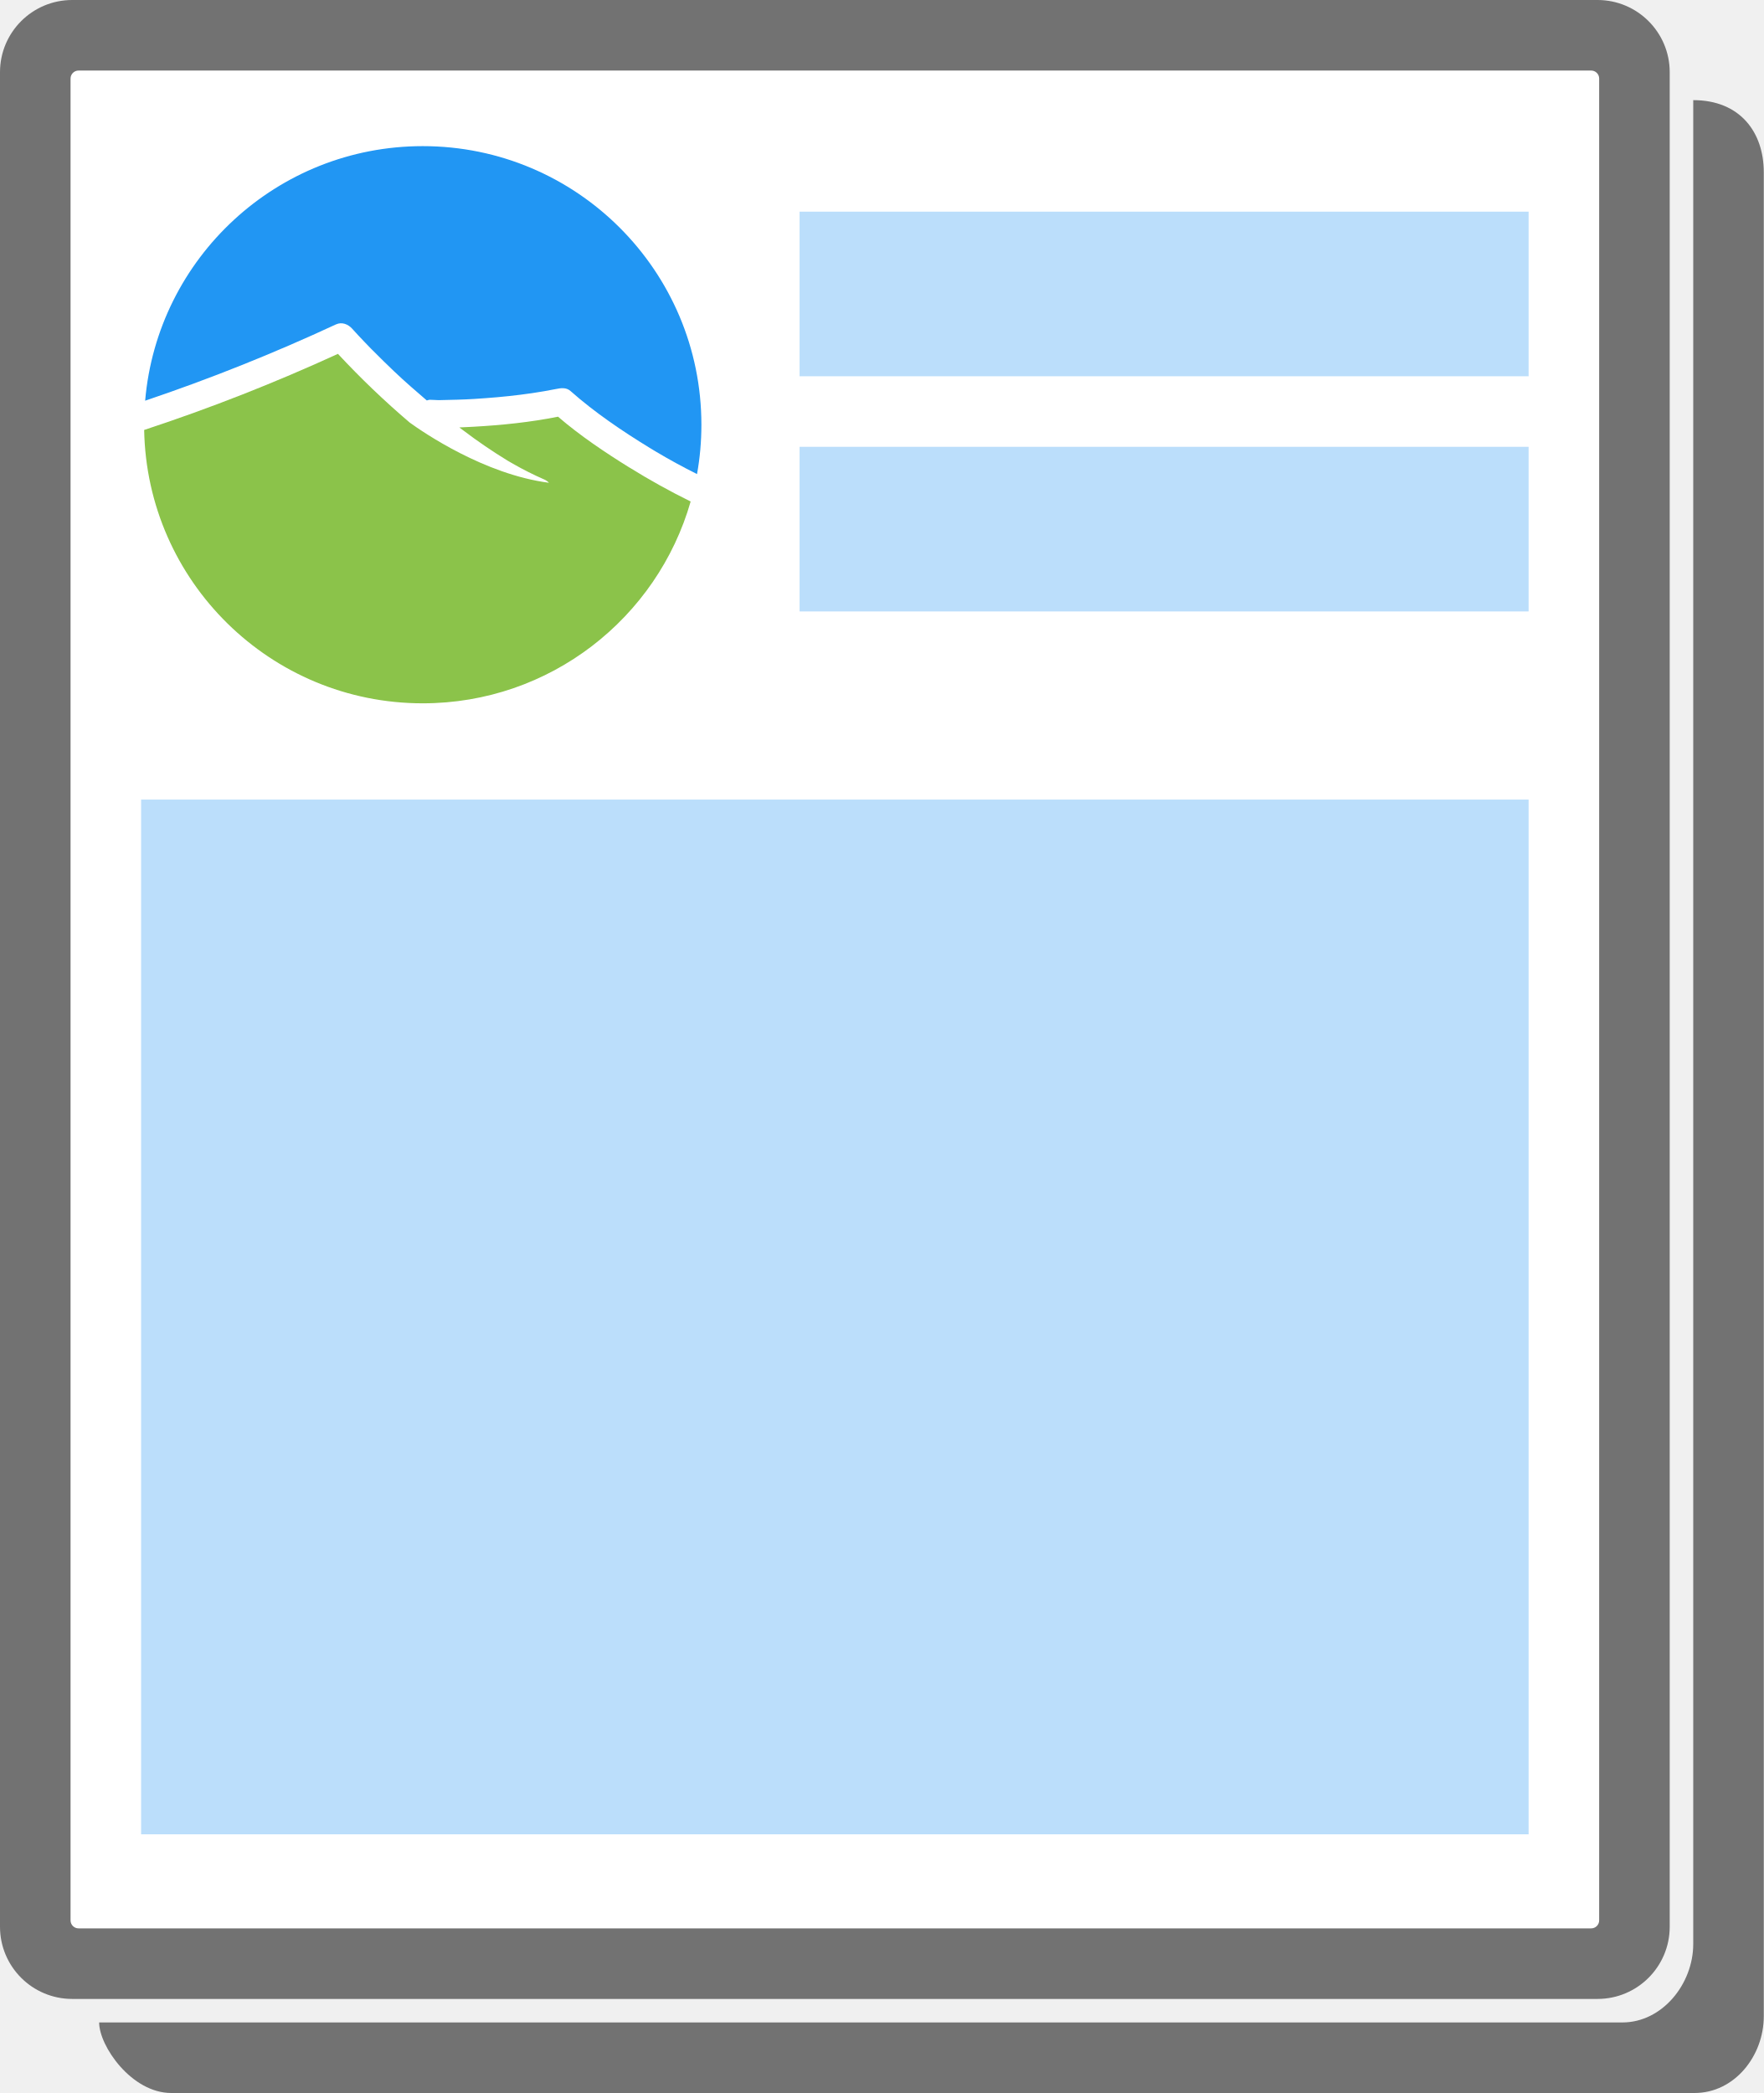
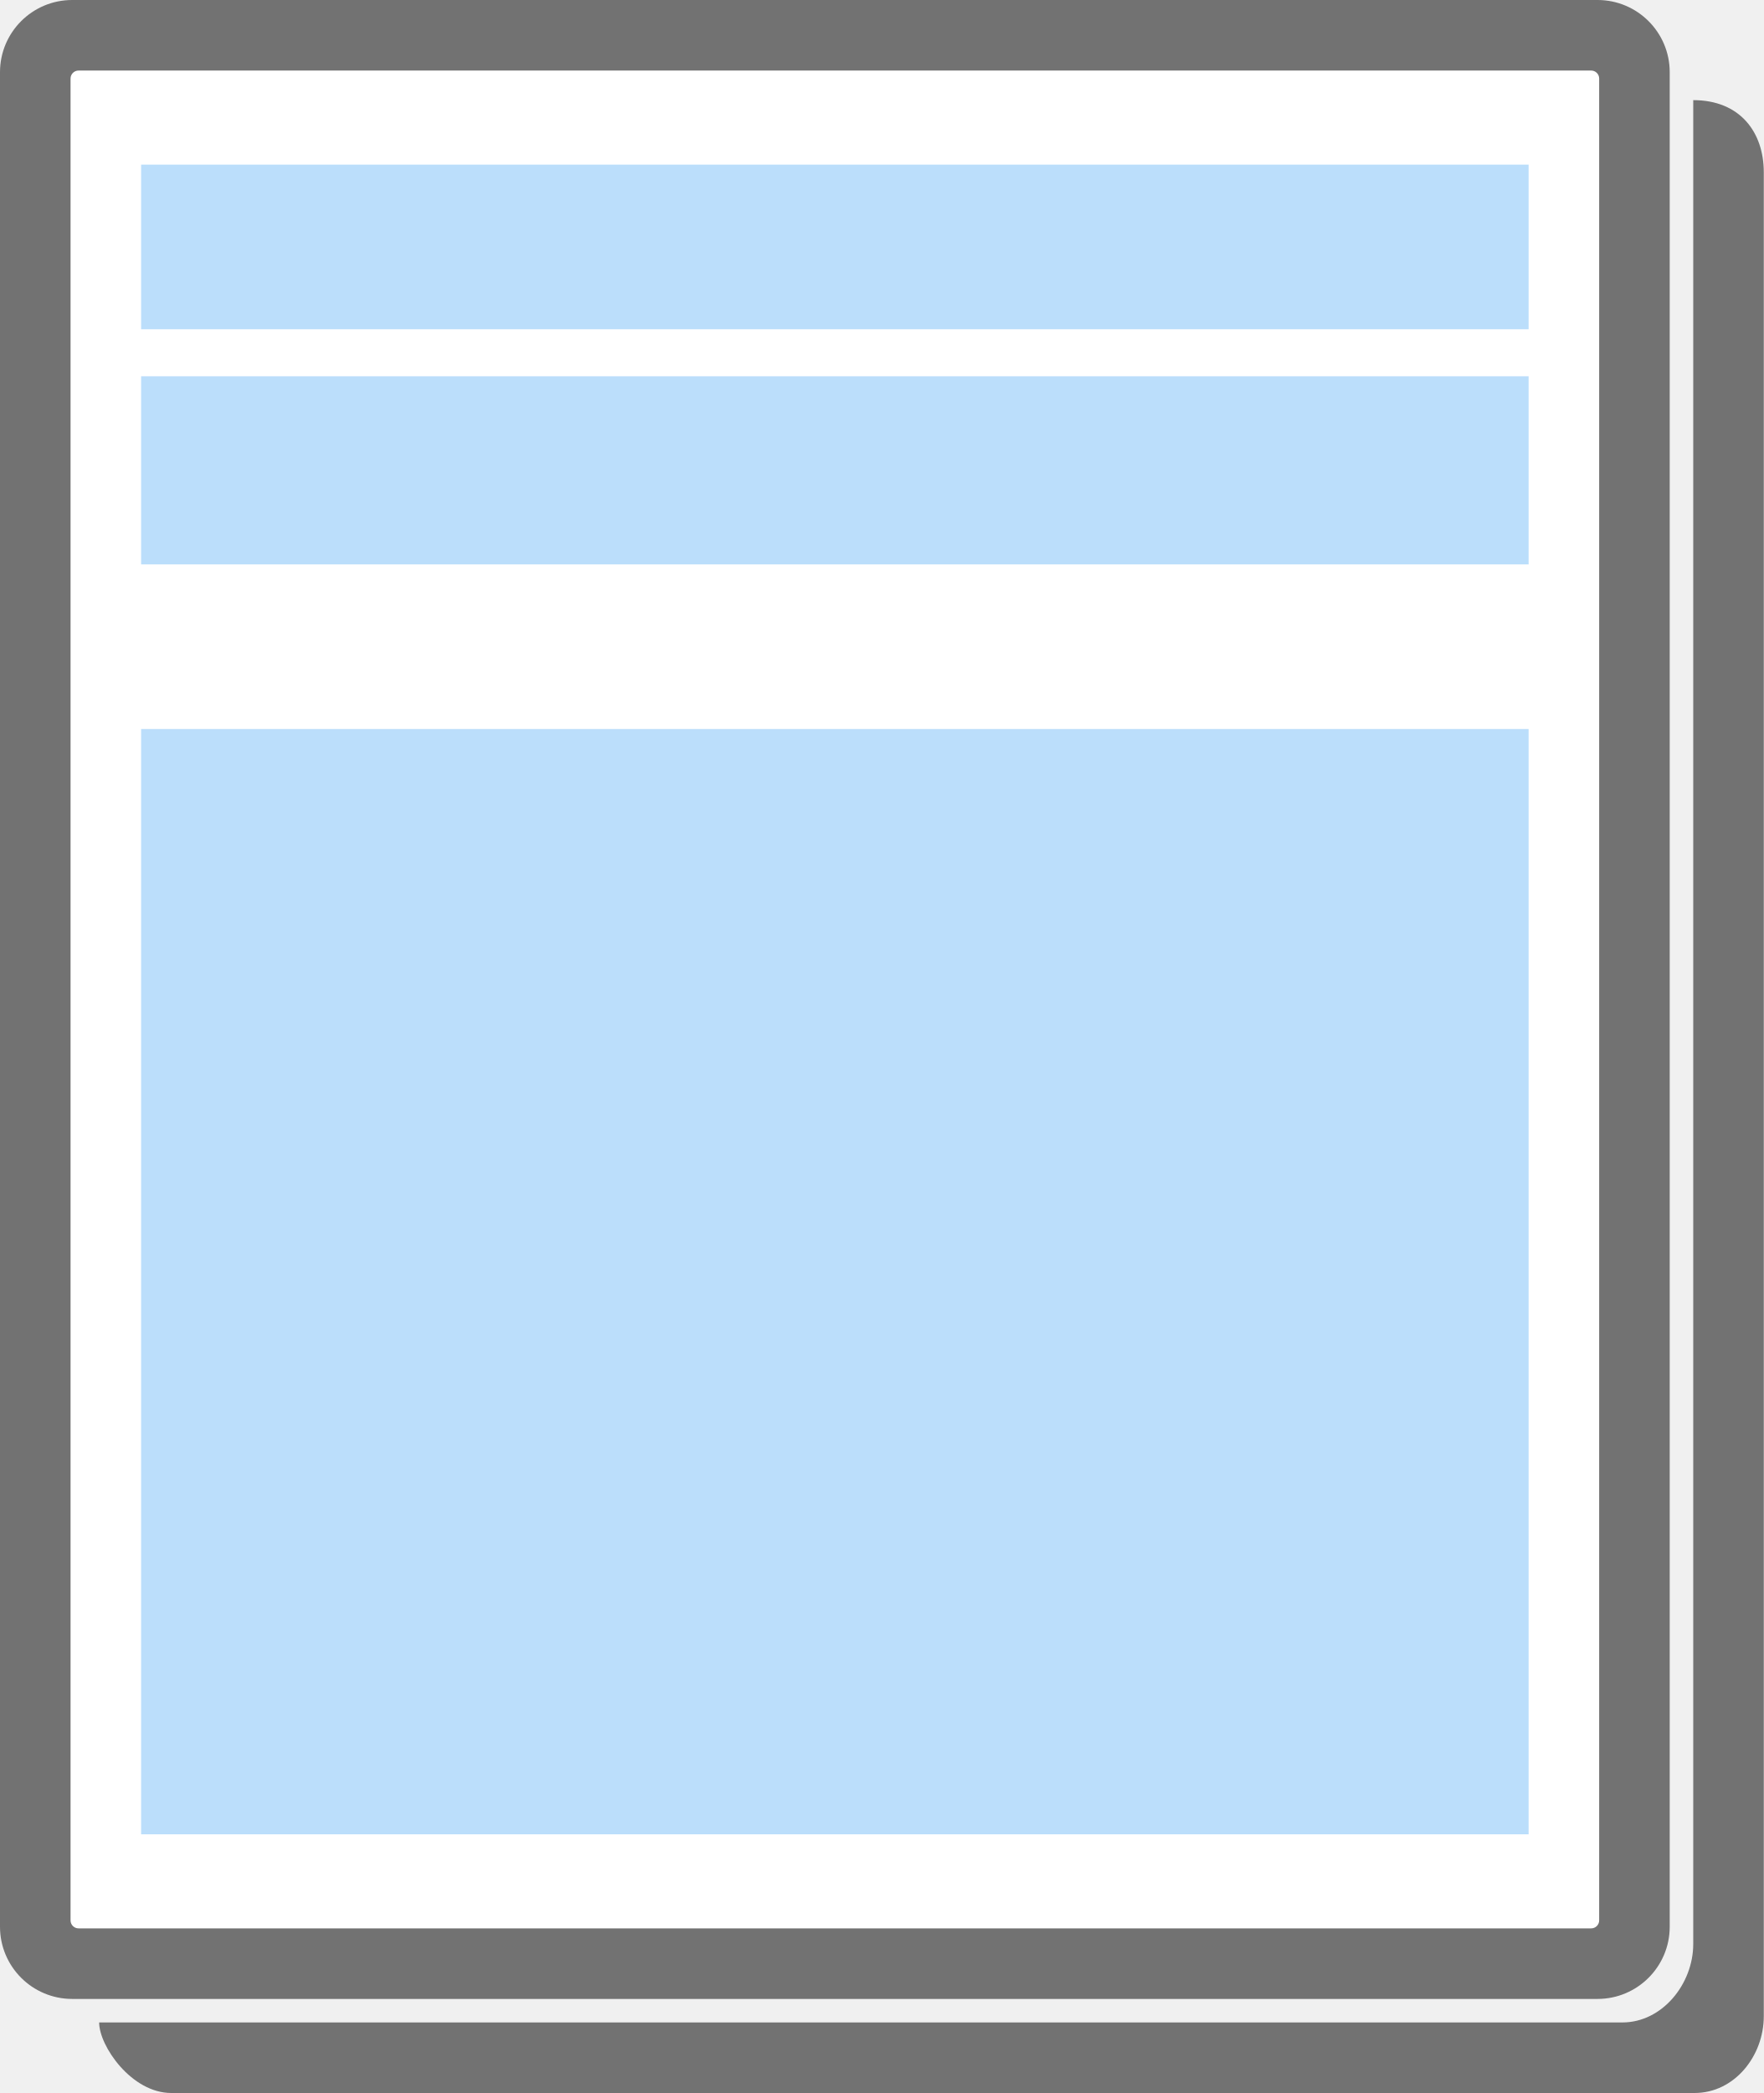
<svg xmlns="http://www.w3.org/2000/svg" width="75" height="89" viewBox="0 0 75 89">
  <path fill="#FFF" d="M69 81.296c0 .94-.763 1.704-1.704 1.704H2.704C1.764 83 1 82.237 1 81.296V2.704C1 1.764 1.763 1 2.704 1h64.592C68.236 1 69 1.763 69 2.704v78.592z" />
  <path fill="#727272" d="M71 81.932A3.07 3.07 0 0 1 67.932 85H3.068A3.07 3.07 0 0 1 0 81.932V3.068A3.07 3.07 0 0 1 3.068 0H67.93A3.07 3.07 0 0 1 71 3.068v78.864zm-3-78.59A.34.34 0 0 0 67.66 3H3.34a.34.34 0 0 0-.34.34v78.32c0 .188.152.34.34.34h64.32a.34.34 0 0 0 .34-.34V3.34z" />
-   <path fill="#2196F3" d="M14.29 13.794c.25-.117.52-.004.69.188.167.188.34.37.512.55l.276.287c.02.018.036.036.055.054l.017.017a42.026 42.026 0 0 0 .923.905c.452.43.913.828 1.385 1.233.04-.005.08-.028.12-.028h-.096.12c.14 0 .28.018.42.014.487-.01.975-.02 1.46-.05.652-.042 1.302-.095 1.95-.178.338-.043.676-.09 1.013-.15.168-.03.336-.06.502-.093.214-.044.44-.077.622.084 1.028.91 2.19 1.697 3.36 2.413.073.044.146.09.218.132l.067.04a26.33 26.33 0 0 0 1.735.947c.123-.68.186-1.38.186-2.097 0-6.543-5.305-11.848-11.848-11.848-6.2 0-11.286 4.76-11.805 10.825a79.81 79.81 0 0 0 8.117-3.246z" />
-   <path fill="#8BC34A" d="M26.775 19.887c-1.053-.653-2.104-1.358-3.047-2.168-1.184.237-2.39.36-3.594.427l-.602.03.18.135a22.683 22.683 0 0 0 1.877 1.28c.007.004.024.015.042.024.062.036.122.072.185.107a13.89 13.89 0 0 0 1.334.67c.075.033.14.08.193.137-2.742-.355-5.35-2.146-5.923-2.562a36.27 36.27 0 0 1-3.05-2.92 79.276 79.276 0 0 1-8.24 3.236c.118 6.44 5.376 11.624 11.846 11.624 5.41 0 9.974-3.627 11.392-8.582a30.05 30.05 0 0 1-2.593-1.44z" />
-   <path fill="#BBDEFB" d="M34 9h31v7H34zM34 19h31v7H34zM6 34h59v44H6z" />
+   <path fill="#BBDEFB" d="M6 7h59v7H6zM6 16h59v8H6zM6 31h59v47H6z" />
  <path fill="#727272" d="M72 4.258v78.41C72 84.36 70.684 86 68.988 86H4.216c0 1 1.374 3 3.068 3h64.772C73.752 89 75 87.43 75 85.735V7.325c0-1.693-1-3.067-3-3.067z" />
-   <path fill="#1976D2" d="M52.732-144.218h42.44v34.503H52.73z" />
-   <path fill="#2196F3" d="M95.172-144.218h42.44v34.503H95.17z" />
-   <path fill="#BBDEFB" d="M137.61-144.218h42.44v34.503h-42.44z" />
-   <path fill="#FFF" d="M180.05-144.218h42.44v34.503h-42.44z" />
-   <path fill="#8BC34A" d="M52.732-109.714h42.44v34.503H52.73z" />
-   <path fill="#212121" d="M95.172-109.714h42.44v34.503H95.17z" />
-   <path fill="#727272" d="M137.61-109.714h42.44v34.503h-42.44z" />
-   <path fill="#B6B6B6" d="M180.05-109.714h42.44v34.503h-42.44z" />
-   <text transform="translate(56.828 -137.596)" fill="#FFF" font-family="'Courier'" font-size="2.907">
-         #1976D2
-     </text>
-   <text transform="translate(98.928 -137.596)" fill="#FFF" font-family="'Courier'" font-size="2.907">
-         #2196F3
-     </text>
-   <text transform="translate(140.963 -137.596)" fill="#FFF" font-family="'Courier'" font-size="2.907">
-         #BBDEFB
-     </text>
-   <text transform="translate(184.865 -137.596)" font-family="'Courier'" font-size="2.907">
-         #FFFFFF
-     </text>
-   <text transform="translate(57.205 -102.21)" fill="#FFF" font-family="'Courier'" font-size="2.907">
-         #8BC34A
-     </text>
-   <text transform="translate(98.928 -102.21)" fill="#FFF" font-family="'Courier'" font-size="2.907">
-         #212121
-     </text>
-   <text transform="translate(140.963 -102.21)" fill="#FFF" font-family="'Courier'" font-size="2.907">
-         #727272
-     </text>
-   <text transform="translate(184.865 -102.21)" fill="#FFF" font-family="'Courier'" font-size="2.907">
-         #B6B6B6
-     </text>
</svg>
